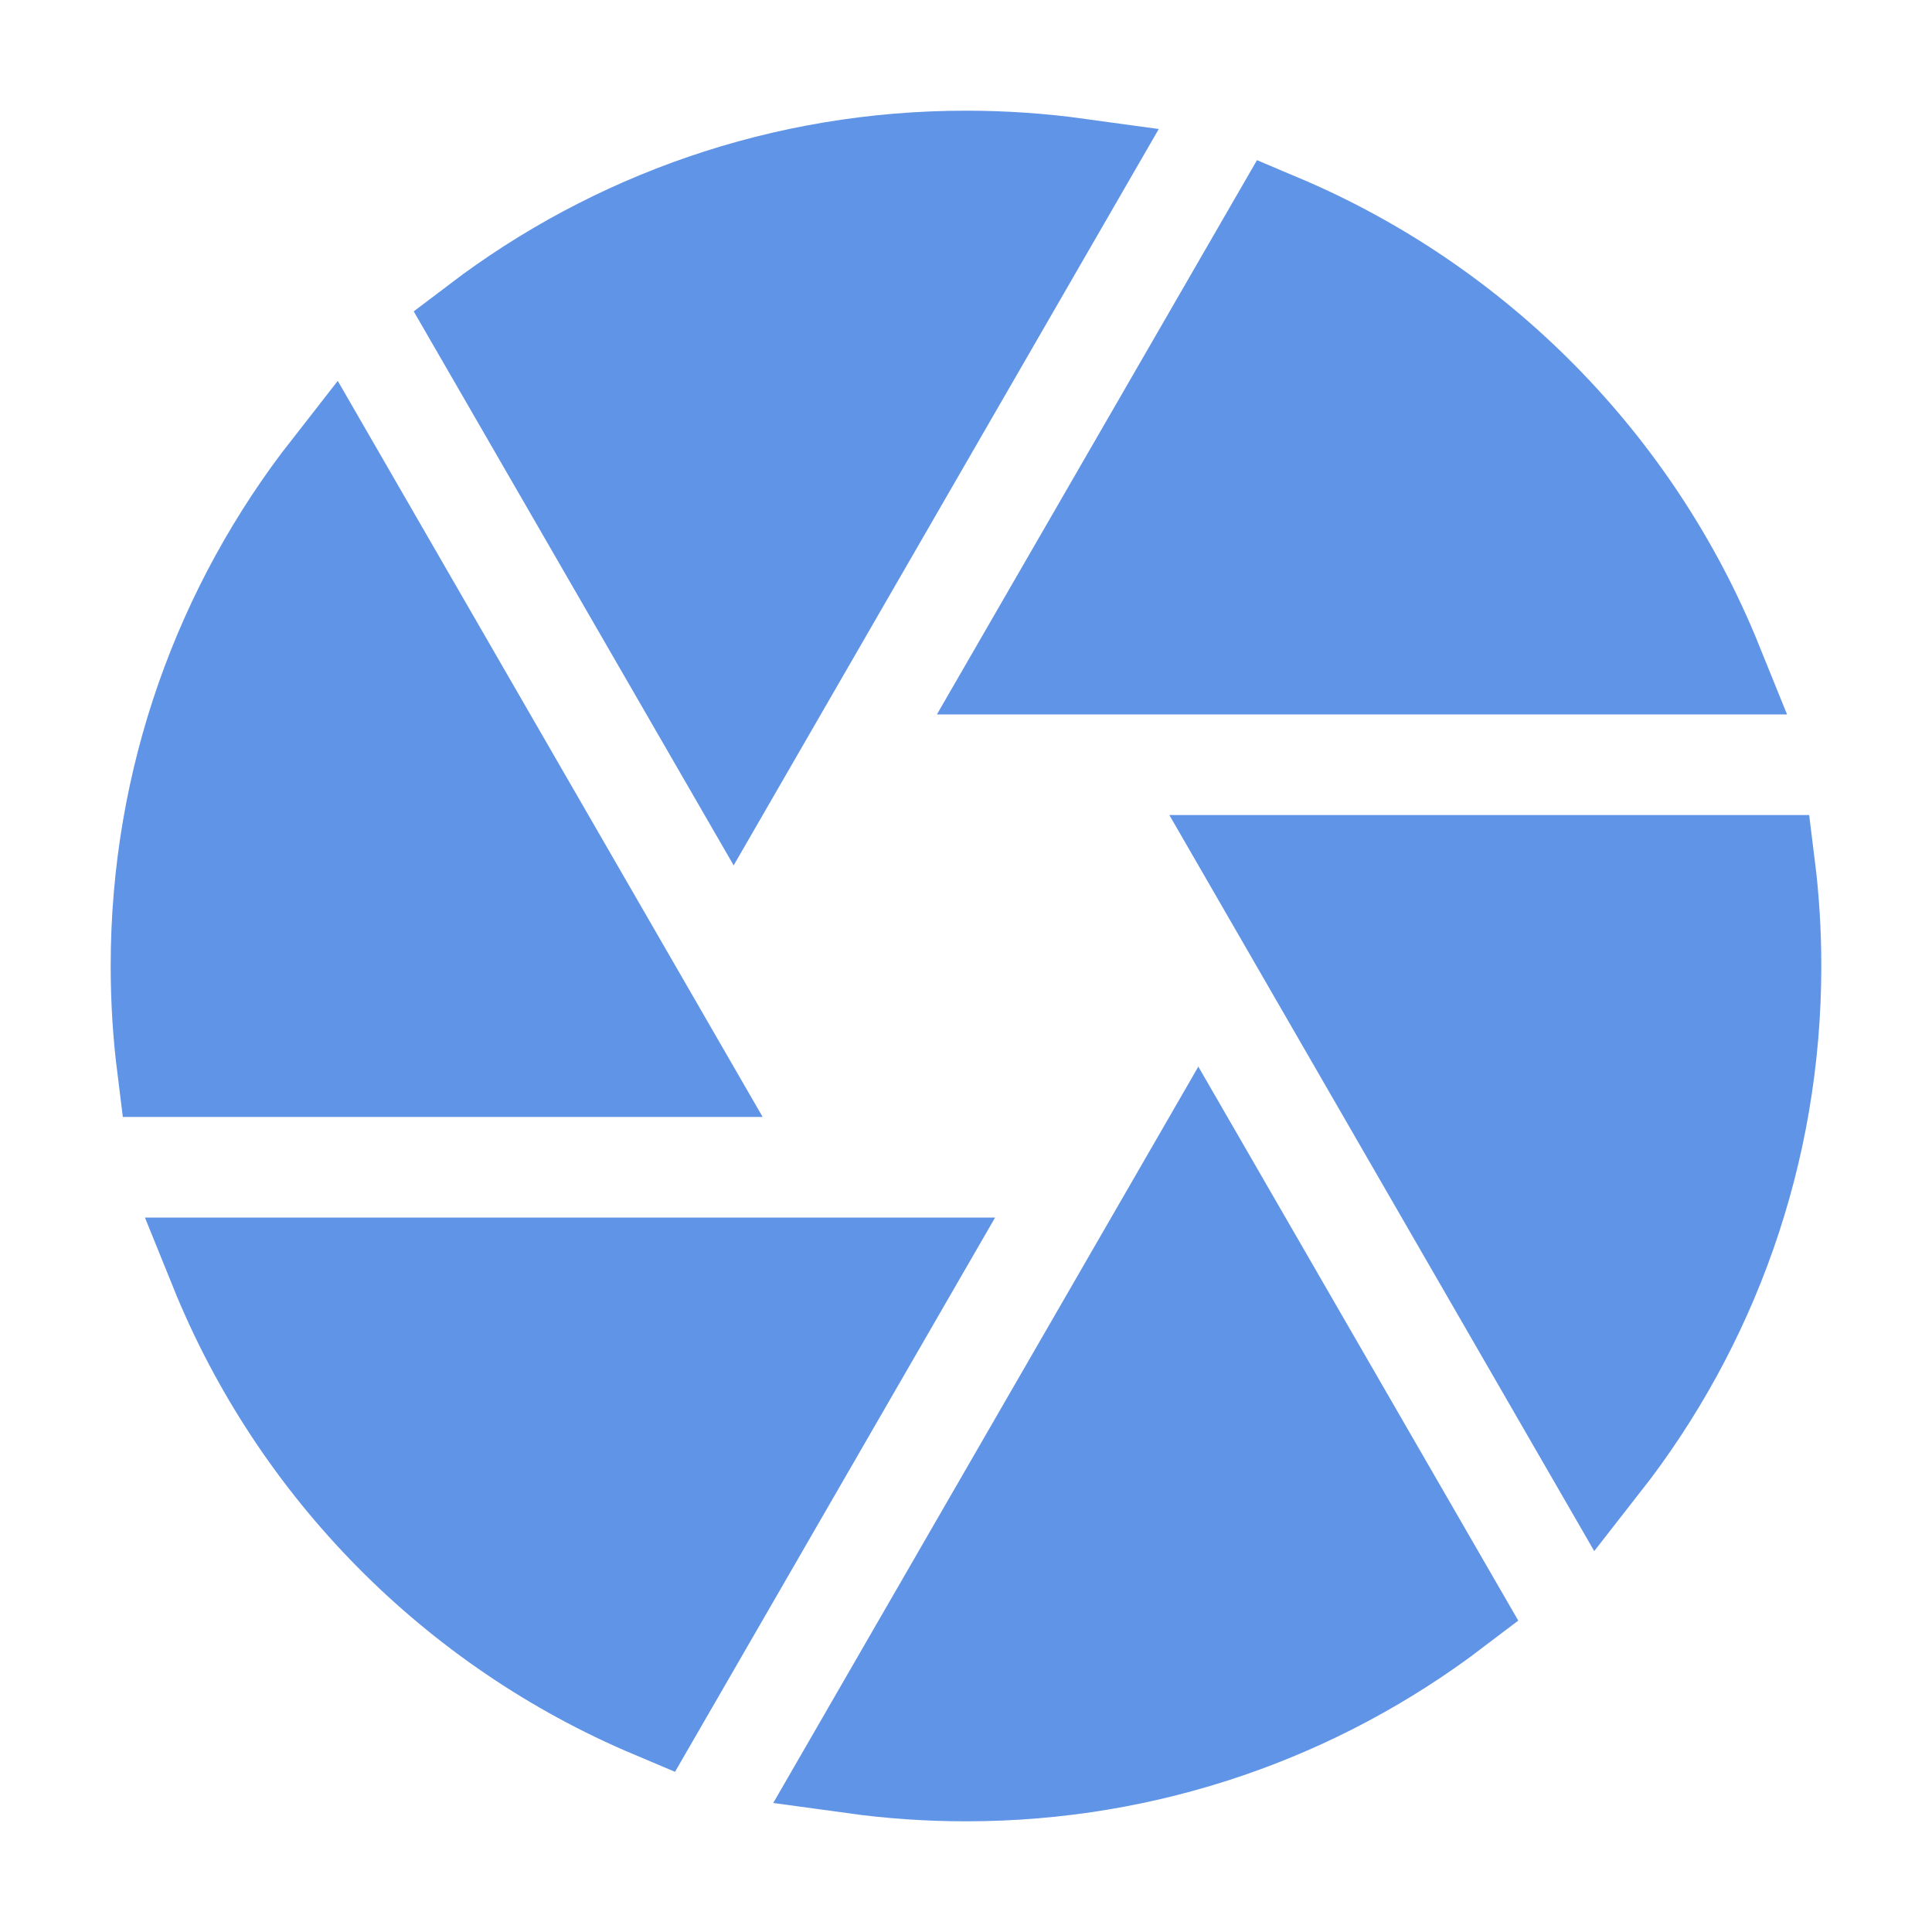
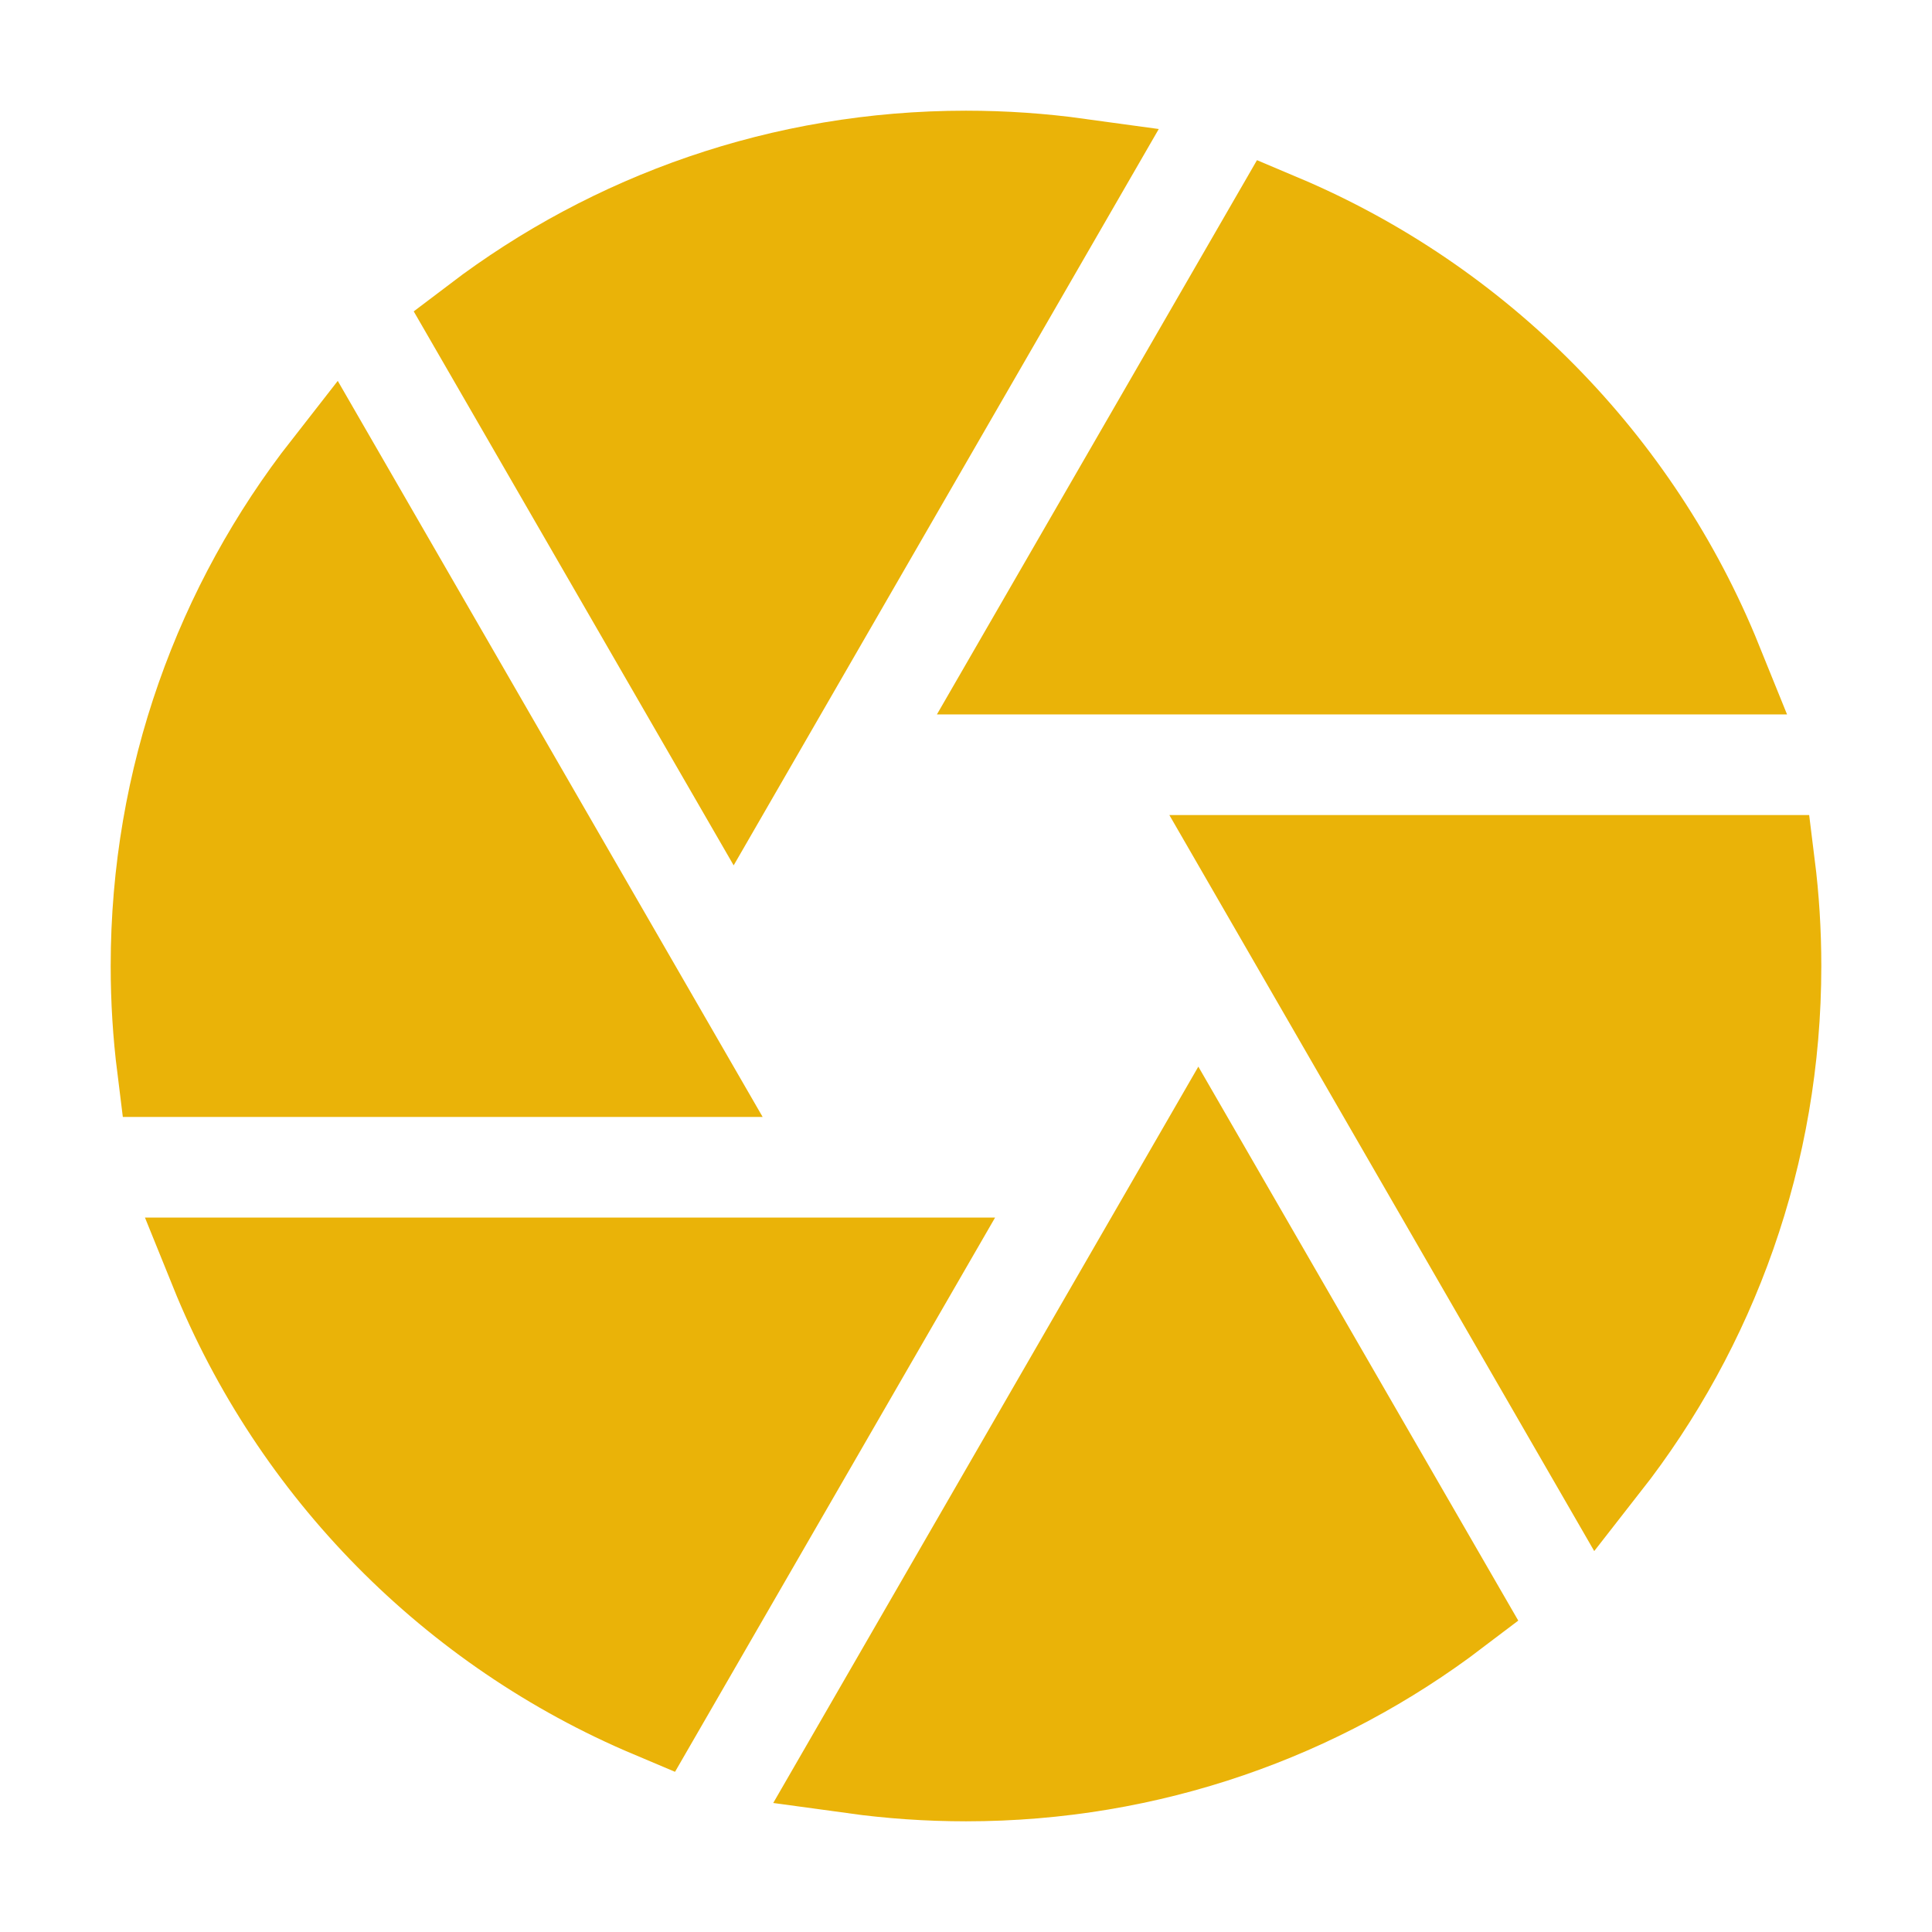
- <svg xmlns="http://www.w3.org/2000/svg" viewBox="-1.6 -1.6 19.20 19.20" fill="none" stroke="#6094e6">
+ <svg xmlns="http://www.w3.org/2000/svg" viewBox="-1.6 -1.6 19.20 19.20" fill="none" stroke="#eab308">
  <g id="SVGRepo_bgCarrier" stroke-width="0" />
  <g id="SVGRepo_tracerCarrier" stroke-linecap="round" stroke-linejoin="round" />
  <g id="SVGRepo_iconCarrier">
-     <path d="M5.691 6L3.165 1.626C4.508 0.606 6.183 0 8 0C8.377 0 8.748 0.026 9.111 0.076L5.691 6Z" fill="#6094e6" />
-     <path d="M5.113 9L1.694 3.077C0.632 4.435 0 6.143 0 8C0 8.339 0.021 8.672 0.062 9H5.113Z" fill="#6094e6" />
-     <path d="M4.896 15.376C2.939 14.551 1.379 12.971 0.582 11H7.423L4.896 15.376Z" fill="#6094e6" />
-     <path d="M8 16C7.623 16 7.252 15.974 6.889 15.924L10.309 10L12.835 14.374C11.492 15.395 9.817 16 8 16Z" fill="#6094e6" />
-     <path d="M16 8C16 9.857 15.368 11.566 14.306 12.923L10.887 7H15.938C15.979 7.328 16 7.661 16 8Z" fill="#6094e6" />
-     <path d="M11.104 0.624C13.06 1.449 14.621 3.029 15.418 5H8.577L11.104 0.624Z" fill="#6094e6" />
+     <path d="M5.691 6L3.165 1.626C4.508 0.606 6.183 0 8 0C8.377 0 8.748 0.026 9.111 0.076L5.691 6Z" fill="#eab308" />
+     <path d="M5.113 9L1.694 3.077C0.632 4.435 0 6.143 0 8C0 8.339 0.021 8.672 0.062 9H5.113Z" fill="#eab308" />
+     <path d="M4.896 15.376C2.939 14.551 1.379 12.971 0.582 11H7.423L4.896 15.376Z" fill="#eab308" />
+     <path d="M8 16C7.623 16 7.252 15.974 6.889 15.924L10.309 10L12.835 14.374C11.492 15.395 9.817 16 8 16Z" fill="#eab308" />
+     <path d="M16 8C16 9.857 15.368 11.566 14.306 12.923L10.887 7H15.938C15.979 7.328 16 7.661 16 8Z" fill="#eab308" />
+     <path d="M11.104 0.624C13.06 1.449 14.621 3.029 15.418 5H8.577L11.104 0.624Z" fill="#eab308" />
  </g>
</svg>
